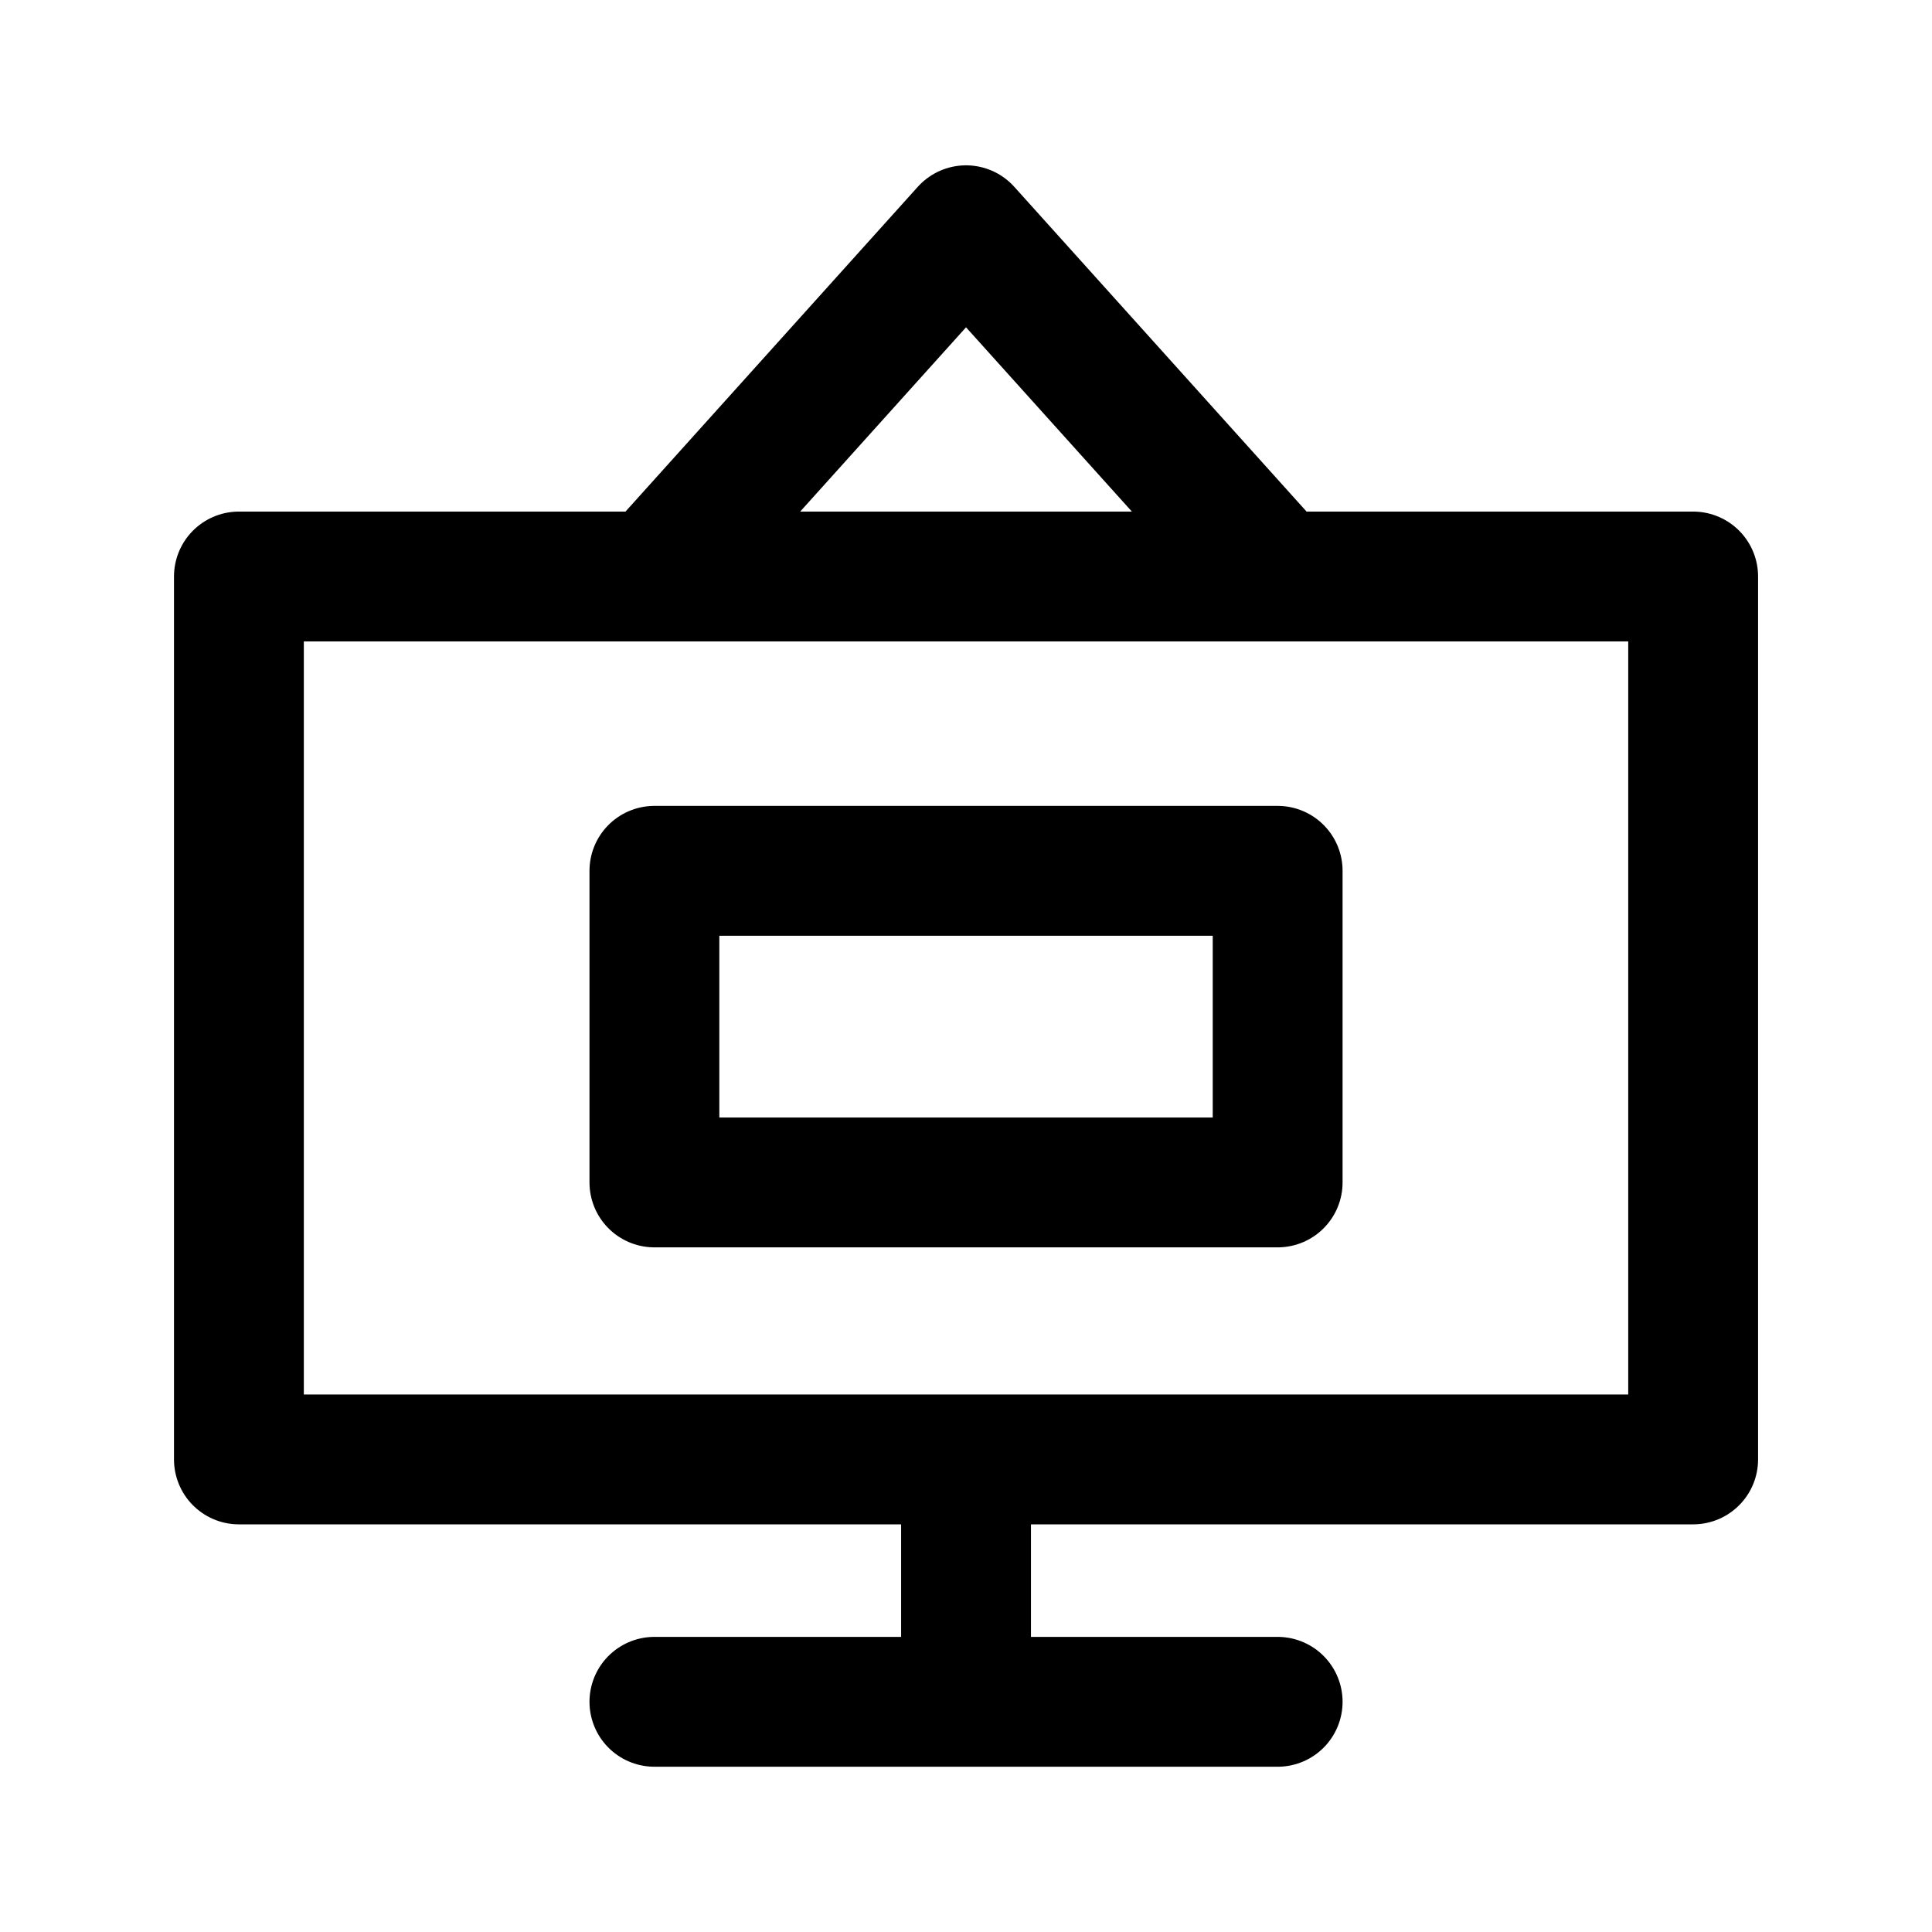
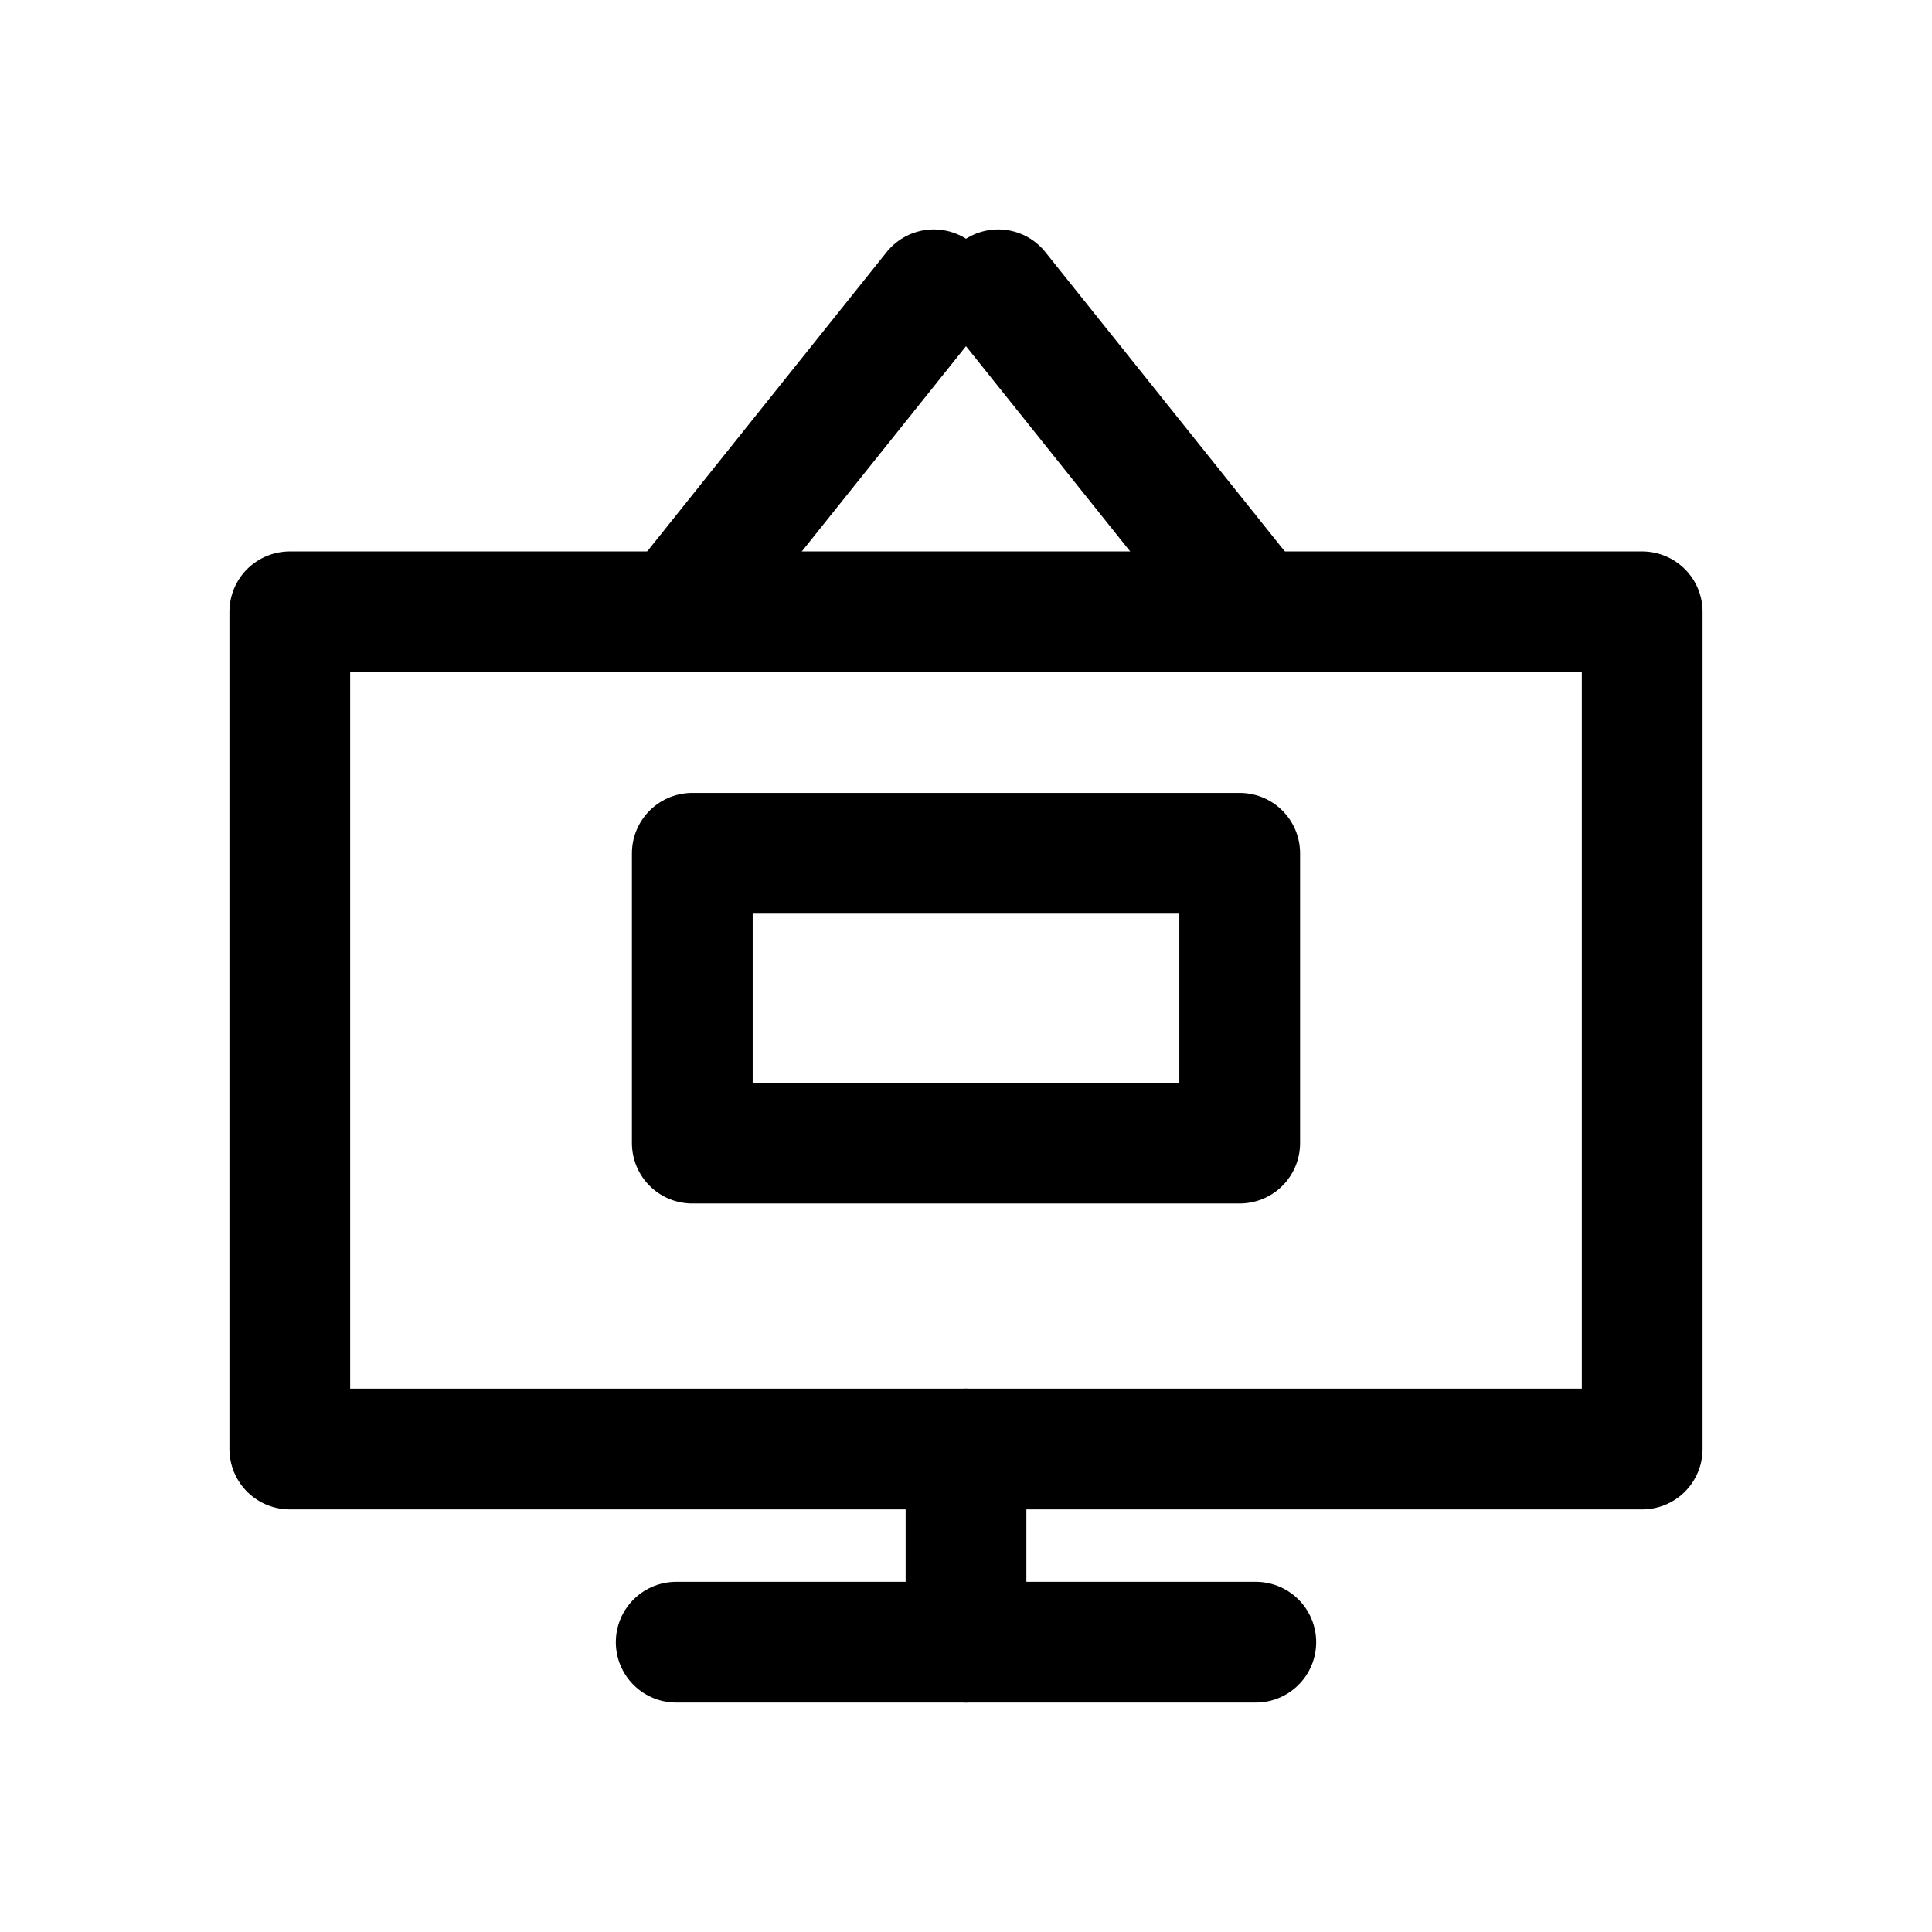
<svg xmlns="http://www.w3.org/2000/svg" viewBox="0 0 24 24" fill="none" stroke="currentColor" stroke-width="1.5" stroke-linecap="round" stroke-linejoin="round" aria-hidden="true">
-   <path d="M3.6 7.4h16.8v10.2H3.6zM8.4 20.4h7.2M12 17.6v2.8M8.4 10.8h7.2v3.6H8.4zM8.4 7.4l3.6-4M15.6 7.4l-3.6-4" transform="translate(-0.9032 -0.7957) scale(1.0753)" />
+   <rect x="3.6" y="7.6" width="16.8" height="10.4" />
+   <path d="M8.4 20.4h7.2" />
+   <path d="M12 18v2.4" />
+   <rect x="8.6" y="10.6" width="6.8" height="3.6" />
+   <path d="M8.4 7.6 11.6 3.6M15.6 7.6 12.4 3.6" />
</svg>
